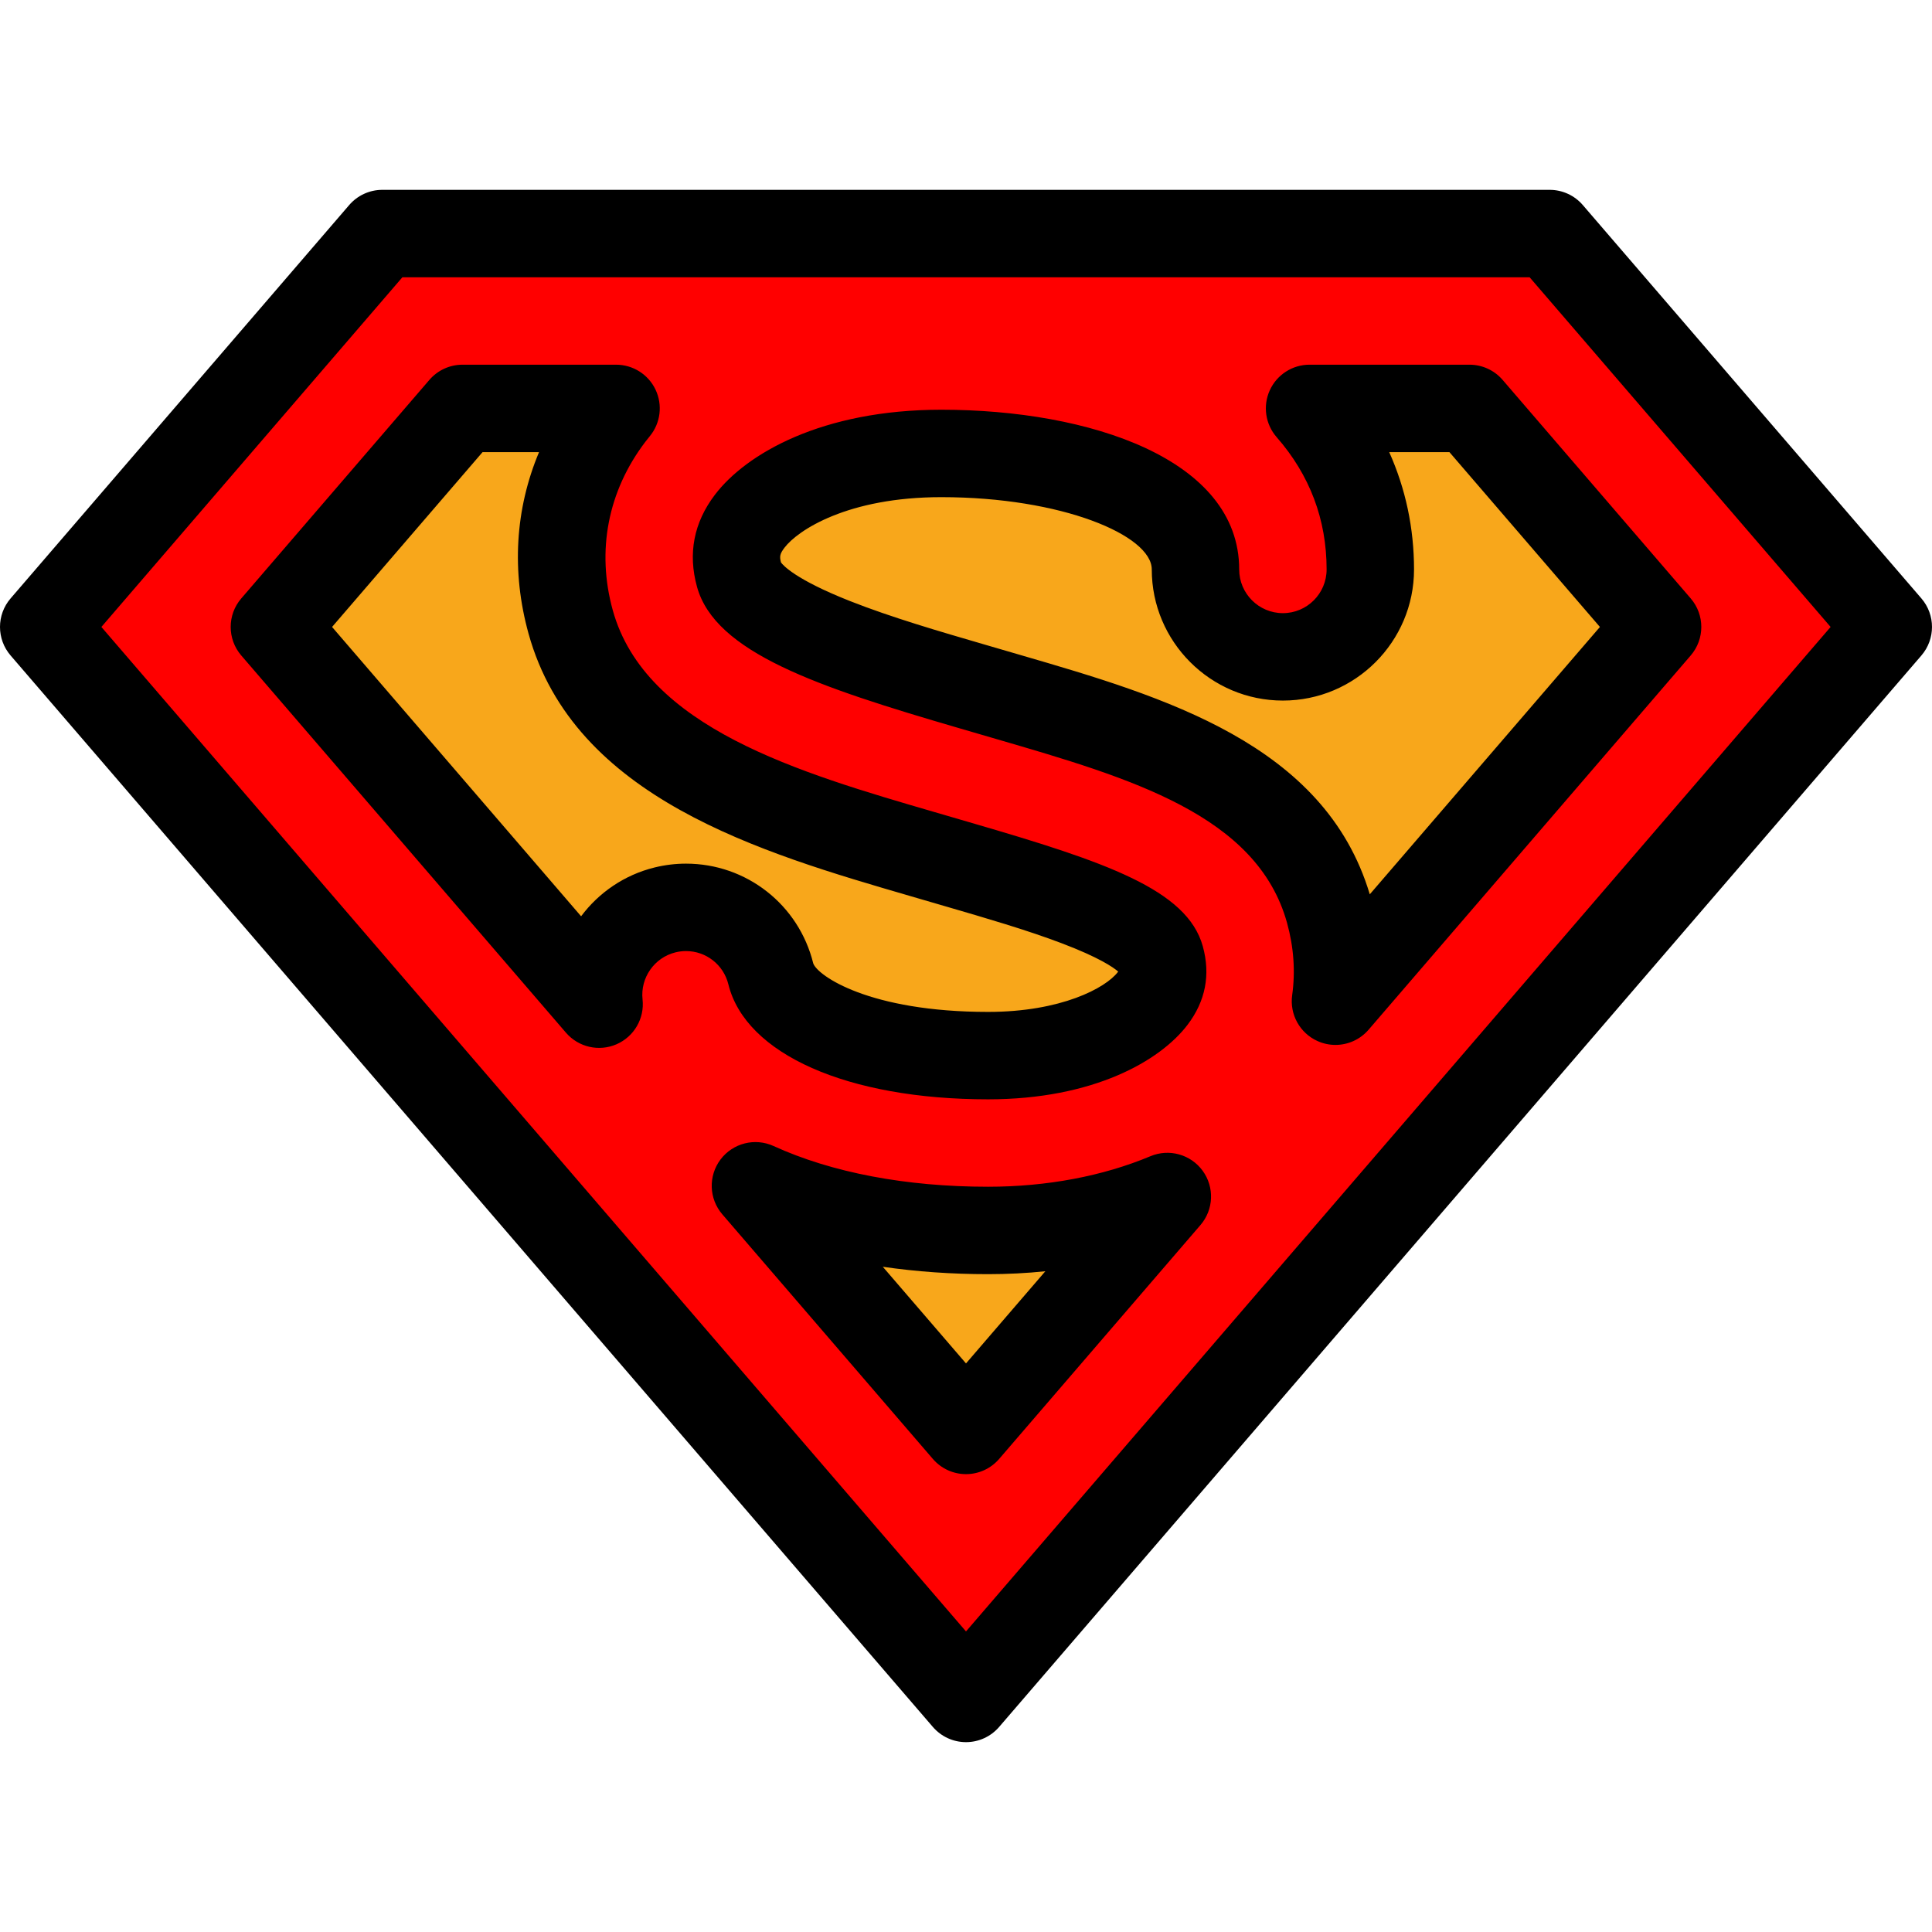
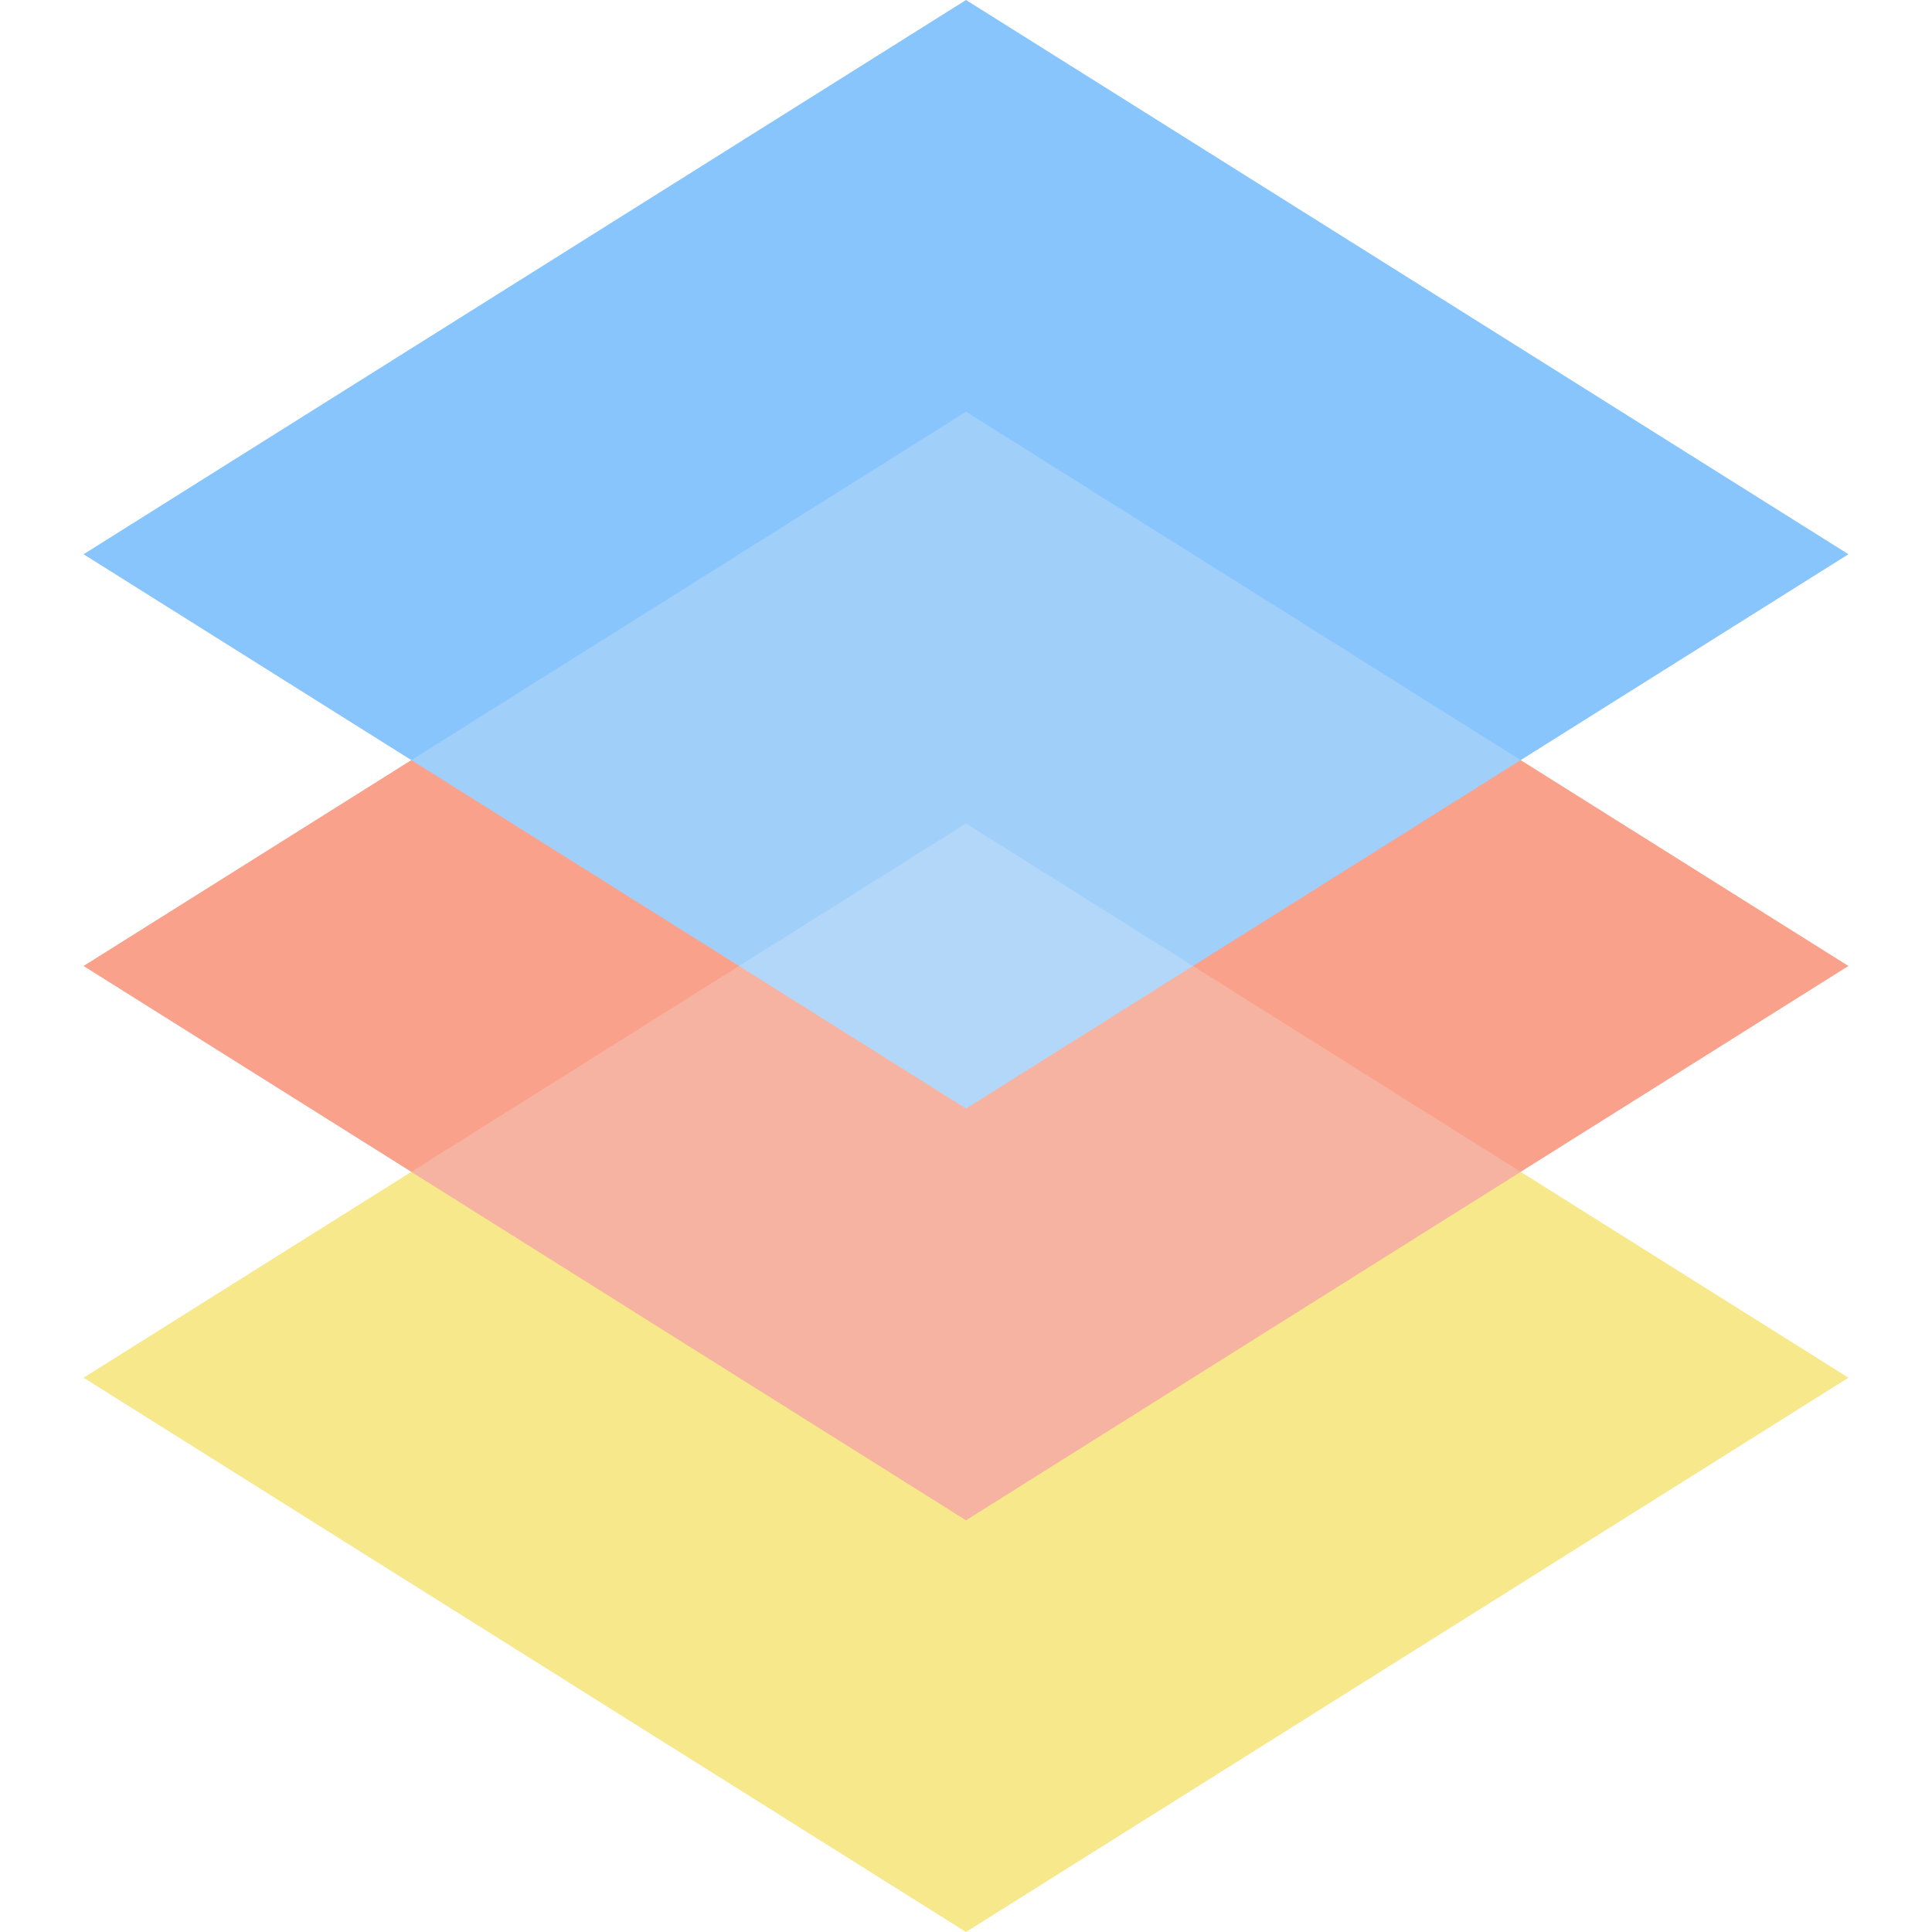
- <svg xmlns="http://www.w3.org/2000/svg" version="1.1" id="Capa_1" x="0px" y="0px" viewBox="0 0 442 442" style="enable-background:new 0 0 442 442;" xml:space="preserve">
+ <svg xmlns="http://www.w3.org/2000/svg" version="1.1" id="Layer_1" x="0px" y="0px" viewBox="0 0 406.585 406.585" style="enable-background:new 0 0 406.585 406.585;" xml:space="preserve">
  <g>
-     <g>
-       <polygon style="fill:#F8A71B;" points="23.194,143.434 92.055,63.434 349.945,63.434 418.806,143.434 221,373.237   " />
-       <path d="M221,383.237c-2.912,0-5.679-1.27-7.579-3.476L15.615,149.958c-3.228-3.75-3.228-9.297,0-13.048l68.861-80    c1.9-2.207,4.667-3.476,7.579-3.476h257.89c2.912,0,5.679,1.269,7.579,3.476l68.861,80c3.228,3.75,3.228,9.297,0,13.048    L228.579,379.761C226.679,381.968,223.912,383.237,221,383.237z M36.389,143.434L221,357.909l184.611-214.475l-60.253-70H96.642    L36.389,143.434z" />
-     </g>
-     <g>
-       <path style="fill:#FF0000;" d="M354.532,53.434H87.468l-77.468,90l211,245.132l211-245.132L354.532,53.434z M379.223,143.434    l-73.698,85.62c0.937-6.716,0.478-13.664-1.441-20.591c-8.327-30.043-41.366-39.67-73.318-48.979l-8.492-2.478    c-21.177-6.168-50.181-14.617-53.172-25.409c-1.289-4.651-0.544-8.46,2.416-12.352c5.44-7.154,20.187-15.507,43.842-15.507    c28.893,0,58.141,9.116,58.141,26.538c0,11.046,8.954,20,20,20s20-8.954,20-20c0-13.899-4.827-26.473-13.899-36.842h36.584    L379.223,143.434z M105.816,93.434h35.127c-0.43,0.527-0.854,1.058-1.264,1.597c-10.502,13.809-13.742,30.589-9.125,47.25    c8.946,32.277,46.979,43.355,80.533,53.129l8.489,2.477c19.42,5.658,43.589,12.7,45.961,21.26    c0.979,3.533,0.436,6.305-1.819,9.269c-4.591,6.037-17.209,13.087-37.66,13.087c-29.609,0-47.42-9.408-49.711-18.701    c-2.644-10.725-13.482-17.276-24.206-14.631c-9.843,2.427-16.148,11.757-15.077,21.565l-74.285-86.302L105.816,93.434z     M172.827,271.285c14.466,6.605,32.58,10.217,53.23,10.217c14.989,0,29.015-2.739,41.005-7.764L221,327.251L172.827,271.285z" />
-       <path d="M221,398.566c-2.912,0-5.679-1.27-7.579-3.477l-211-245.132c-3.228-3.75-3.228-9.297,0-13.048l77.468-90    c1.9-2.207,4.667-3.476,7.579-3.476h267.063c2.912,0,5.679,1.269,7.579,3.476l77.468,90c3.228,3.75,3.228,9.297,0,13.048    l-211,245.132C226.679,397.297,223.912,398.566,221,398.566z M23.194,143.434L221,373.238l197.806-229.804l-68.861-80H92.055    L23.194,143.434z M221,337.251c-2.912,0-5.679-1.269-7.579-3.476l-48.173-55.966c-3.064-3.561-3.238-8.773-0.417-12.53    c2.82-3.755,7.875-5.043,12.149-3.091c13.345,6.093,30.315,9.313,49.077,9.313c13.391,0,26.233-2.416,37.14-6.986    c4.279-1.792,9.228-0.409,11.955,3.344c2.727,3.752,2.516,8.887-0.51,12.403l-46.062,53.513    C226.679,335.982,223.912,337.251,221,337.251z M201.966,289.81L221,311.922l18.15-21.086c-4.302,0.442-8.679,0.666-13.093,0.666    C217.724,291.502,209.652,290.93,201.966,289.81z M226.057,251.502c-32.156,0-55.48-10.326-59.421-26.307    c-1.104-4.481-5.09-7.611-9.693-7.611c-0.804,0-1.614,0.099-2.409,0.295c-4.834,1.192-8.071,5.823-7.531,10.771    c0.476,4.355-1.939,8.513-5.958,10.258c-4.019,1.744-8.704,0.672-11.563-2.648l-74.285-86.302c-3.228-3.75-3.228-9.297,0-13.048    l43.038-50c1.9-2.207,4.667-3.476,7.579-3.476h35.127c3.862,0,7.378,2.223,9.034,5.712c1.656,3.489,1.155,7.619-1.287,10.611    c-0.358,0.438-0.711,0.879-1.052,1.328c-8.566,11.264-11.211,24.946-7.447,38.526c7.458,26.905,42.646,37.155,73.691,46.198    l8.495,2.479c30.447,8.871,49.196,15.196,52.796,28.189c1.806,6.515,0.63,12.569-3.498,17.994    C265.415,242.703,250.143,251.502,226.057,251.502z M156.943,197.583c13.828,0,25.799,9.385,29.112,22.824    c1,2.811,12.817,11.095,40.002,11.095c16.691,0,26.906-5.466,29.7-9.14c0.022-0.029,0.042-0.056,0.062-0.083    c-1.106-0.97-4.333-3.224-12.992-6.508c-7.899-2.996-17.542-5.805-26.049-8.284l-8.493-2.478    c-34.274-9.983-76.934-22.41-87.369-60.057c-3.942-14.225-3.052-28.521,2.405-41.518h-12.92l-34.431,40l56.974,66.191    c4.034-5.395,9.871-9.456,16.8-11.164C152.106,197.879,154.527,197.583,156.943,197.583z M305.522,239.054    c-1.389,0-2.791-0.29-4.116-0.889c-4.042-1.828-6.397-6.1-5.785-10.493c0.757-5.431,0.362-10.995-1.174-16.54    c-6.838-24.672-35.808-33.112-66.479-42.049l-8.496-2.479c-32.511-9.47-55.849-17.333-60.008-32.337    c-2.115-7.632-0.738-14.724,4.093-21.076c7.152-9.405,24.517-19.454,51.802-19.454c33.917,0,68.141,11.298,68.141,36.538    c0,5.514,4.486,10,10,10s10-4.486,10-10c0-11.413-3.844-21.593-11.425-30.258c-2.583-2.953-3.201-7.144-1.58-10.717    c1.621-3.573,5.182-5.867,9.106-5.867h36.583c2.912,0,5.679,1.269,7.579,3.476l43.038,50c3.228,3.75,3.228,9.297,0,13.048    l-73.698,85.62C311.159,237.836,308.369,239.054,305.522,239.054z M178.667,128.664c0.436,0.615,3.204,3.869,15.757,8.831    c9.463,3.74,20.717,7.019,30.645,9.91l8.497,2.479c32.595,9.497,69.495,20.249,79.811,54.718l52.651-61.168l-34.431-40h-13.777    c3.745,8.338,5.679,17.394,5.679,26.842c0,16.542-13.458,30-30,30s-30-13.458-30-30c0-7.807-20.588-16.538-48.141-16.538    c-21.428,0-32.842,7.562-35.883,11.561C178.414,126.695,178.315,127.299,178.667,128.664z" />
-     </g>
+     <polygon style="fill:#F7E88B;" points="203.292,406.585 17.588,289.939 203.292,173.292 388.997,289.939  " />
+     <polygon style="fill:#F9A18A;" points="203.292,319.935 17.588,203.289 203.292,86.642 388.997,203.289  " />
+     <polygon style="fill:#88C5FC;" points="388.997,116.64 203.298,233.29 145.077,196.72 77.548,154.3 17.588,116.64 203.298,0    229.537,16.48 297.078,58.9  " />
+     <polygon style="opacity:0.23;fill:#F2F2F2;enable-background:new    ;" points="86.563,246.614 203.292,319.936 320.023,246.614    203.292,173.292  " />
+     <polygon style="opacity:0.23;fill:#F2F2F2;enable-background:new    ;" points="86.559,159.966 203.292,233.291 320.027,159.966    203.292,86.642  " />
  </g>
  <g>
</g>
  <g>
</g>
  <g>
</g>
  <g>
</g>
  <g>
</g>
  <g>
</g>
  <g>
</g>
  <g>
</g>
  <g>
</g>
  <g>
</g>
  <g>
</g>
  <g>
</g>
  <g>
</g>
  <g>
</g>
  <g>
</g>
</svg>
